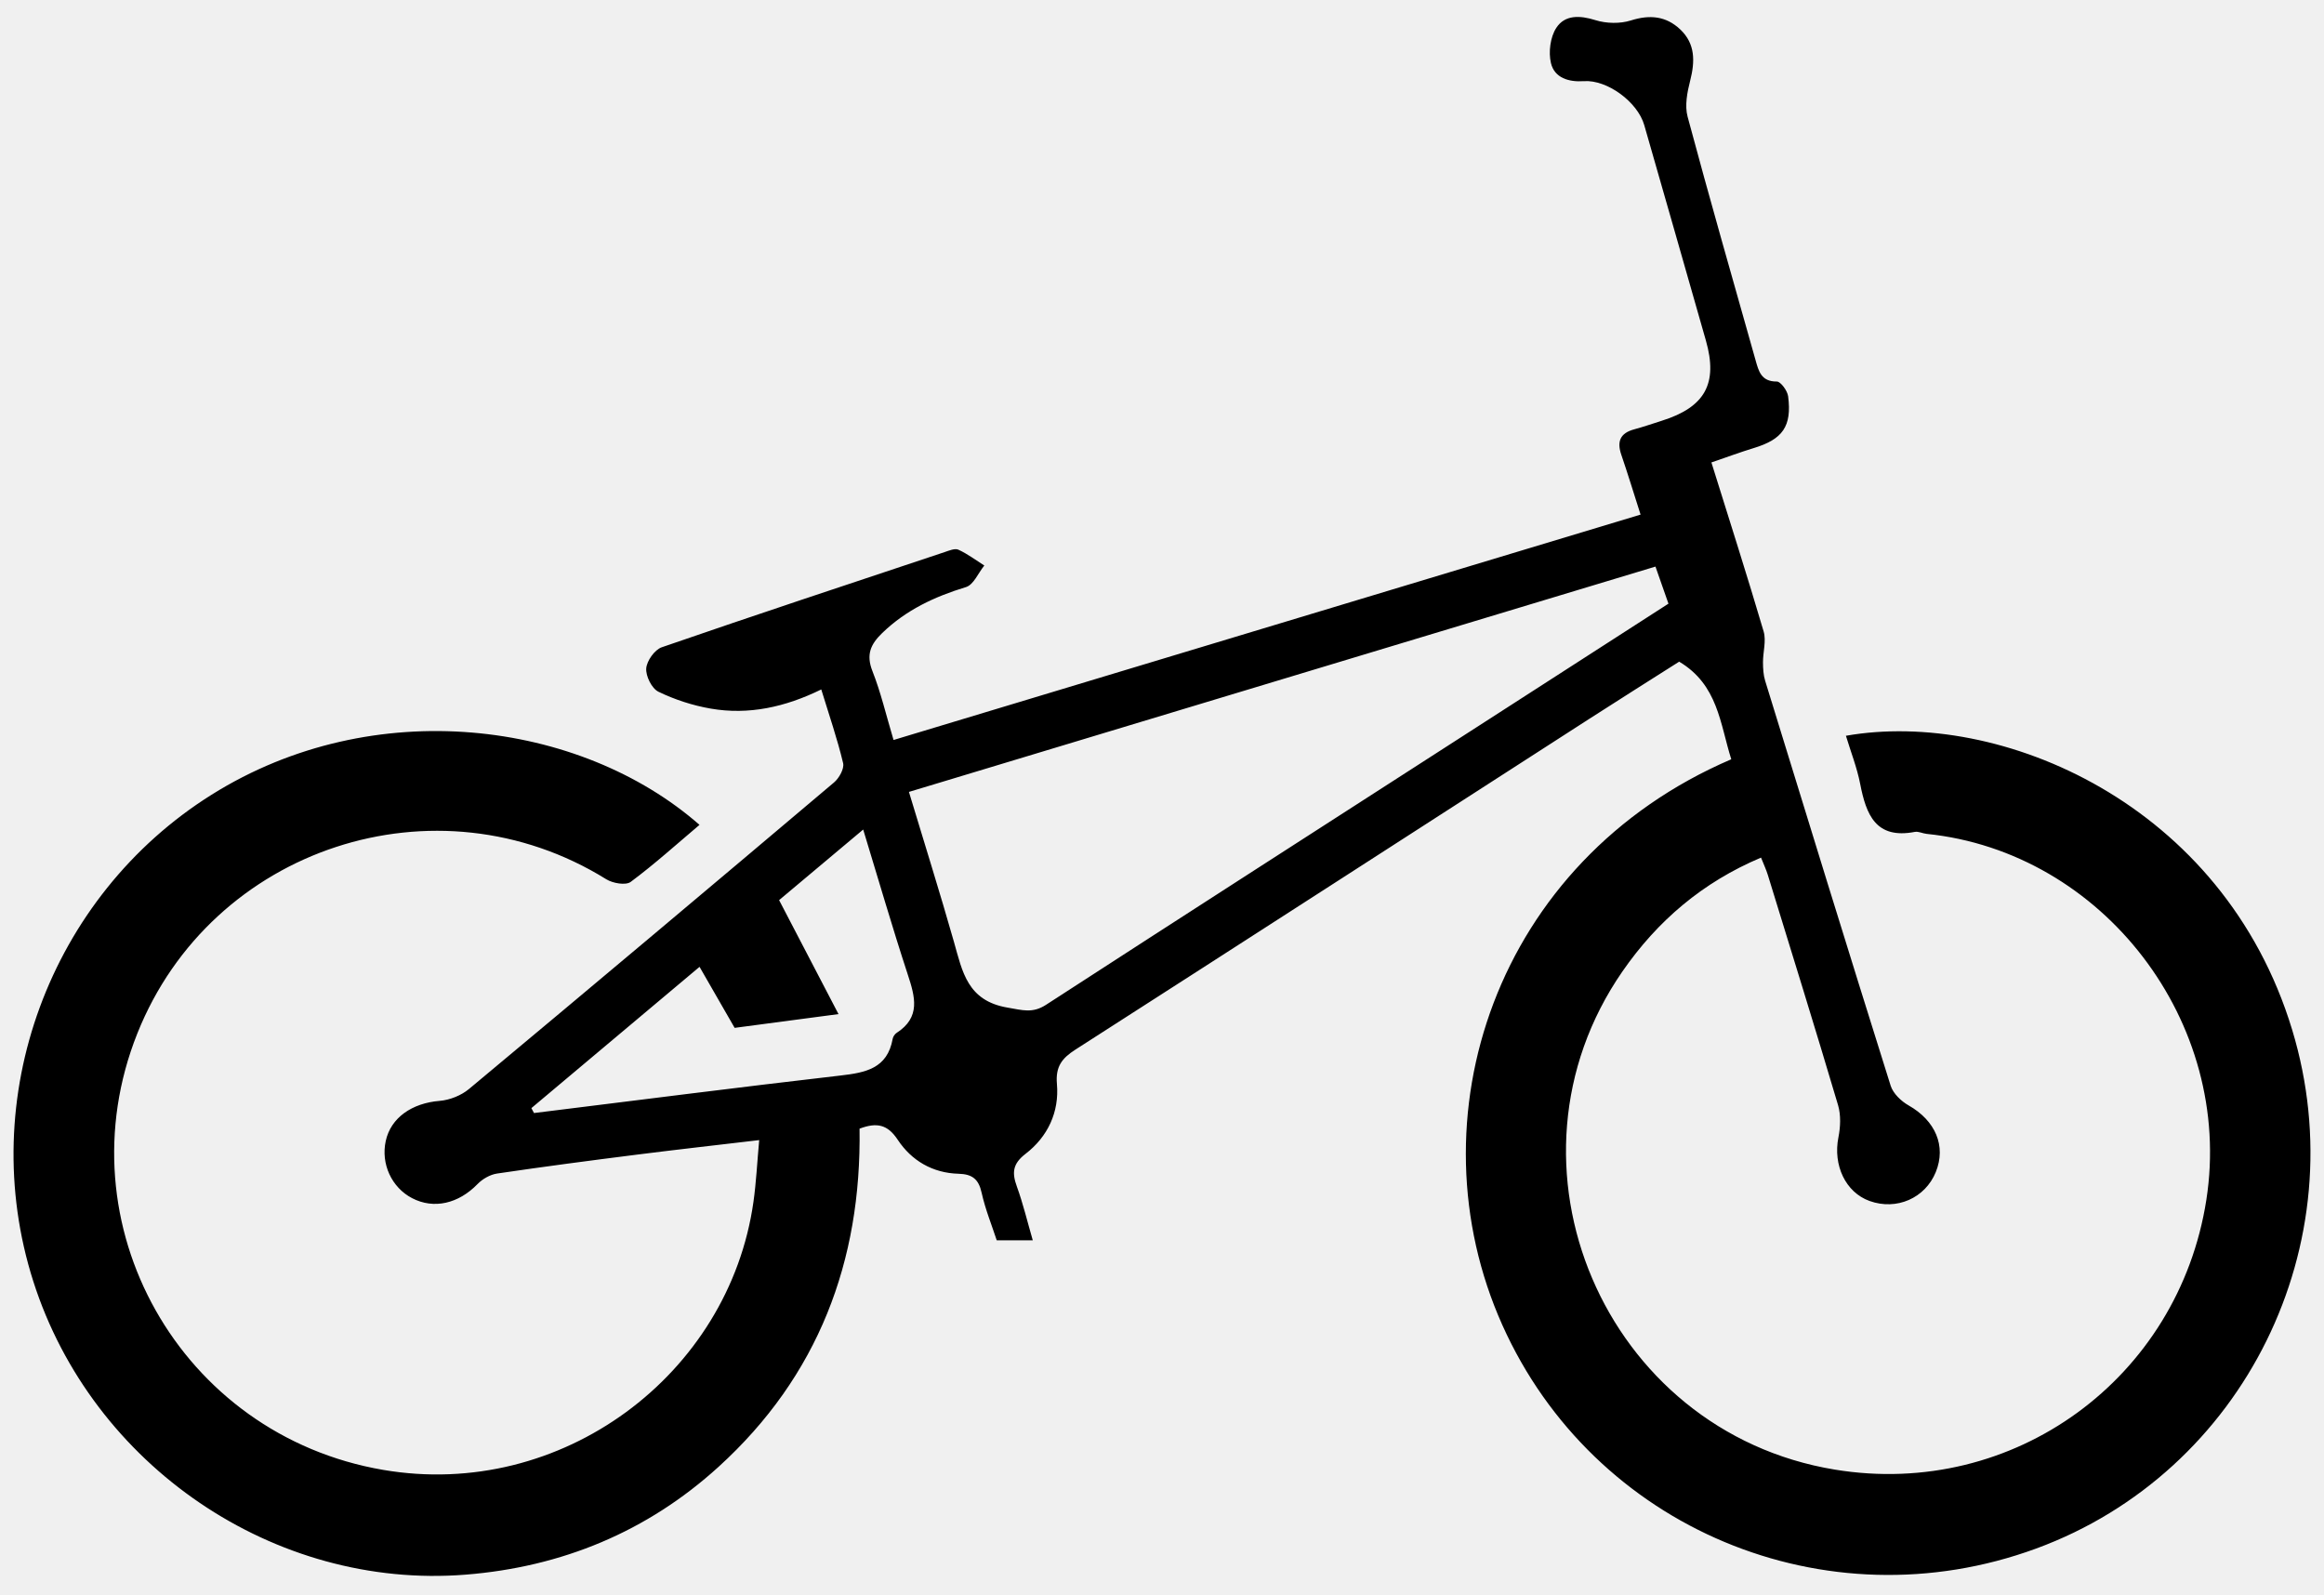
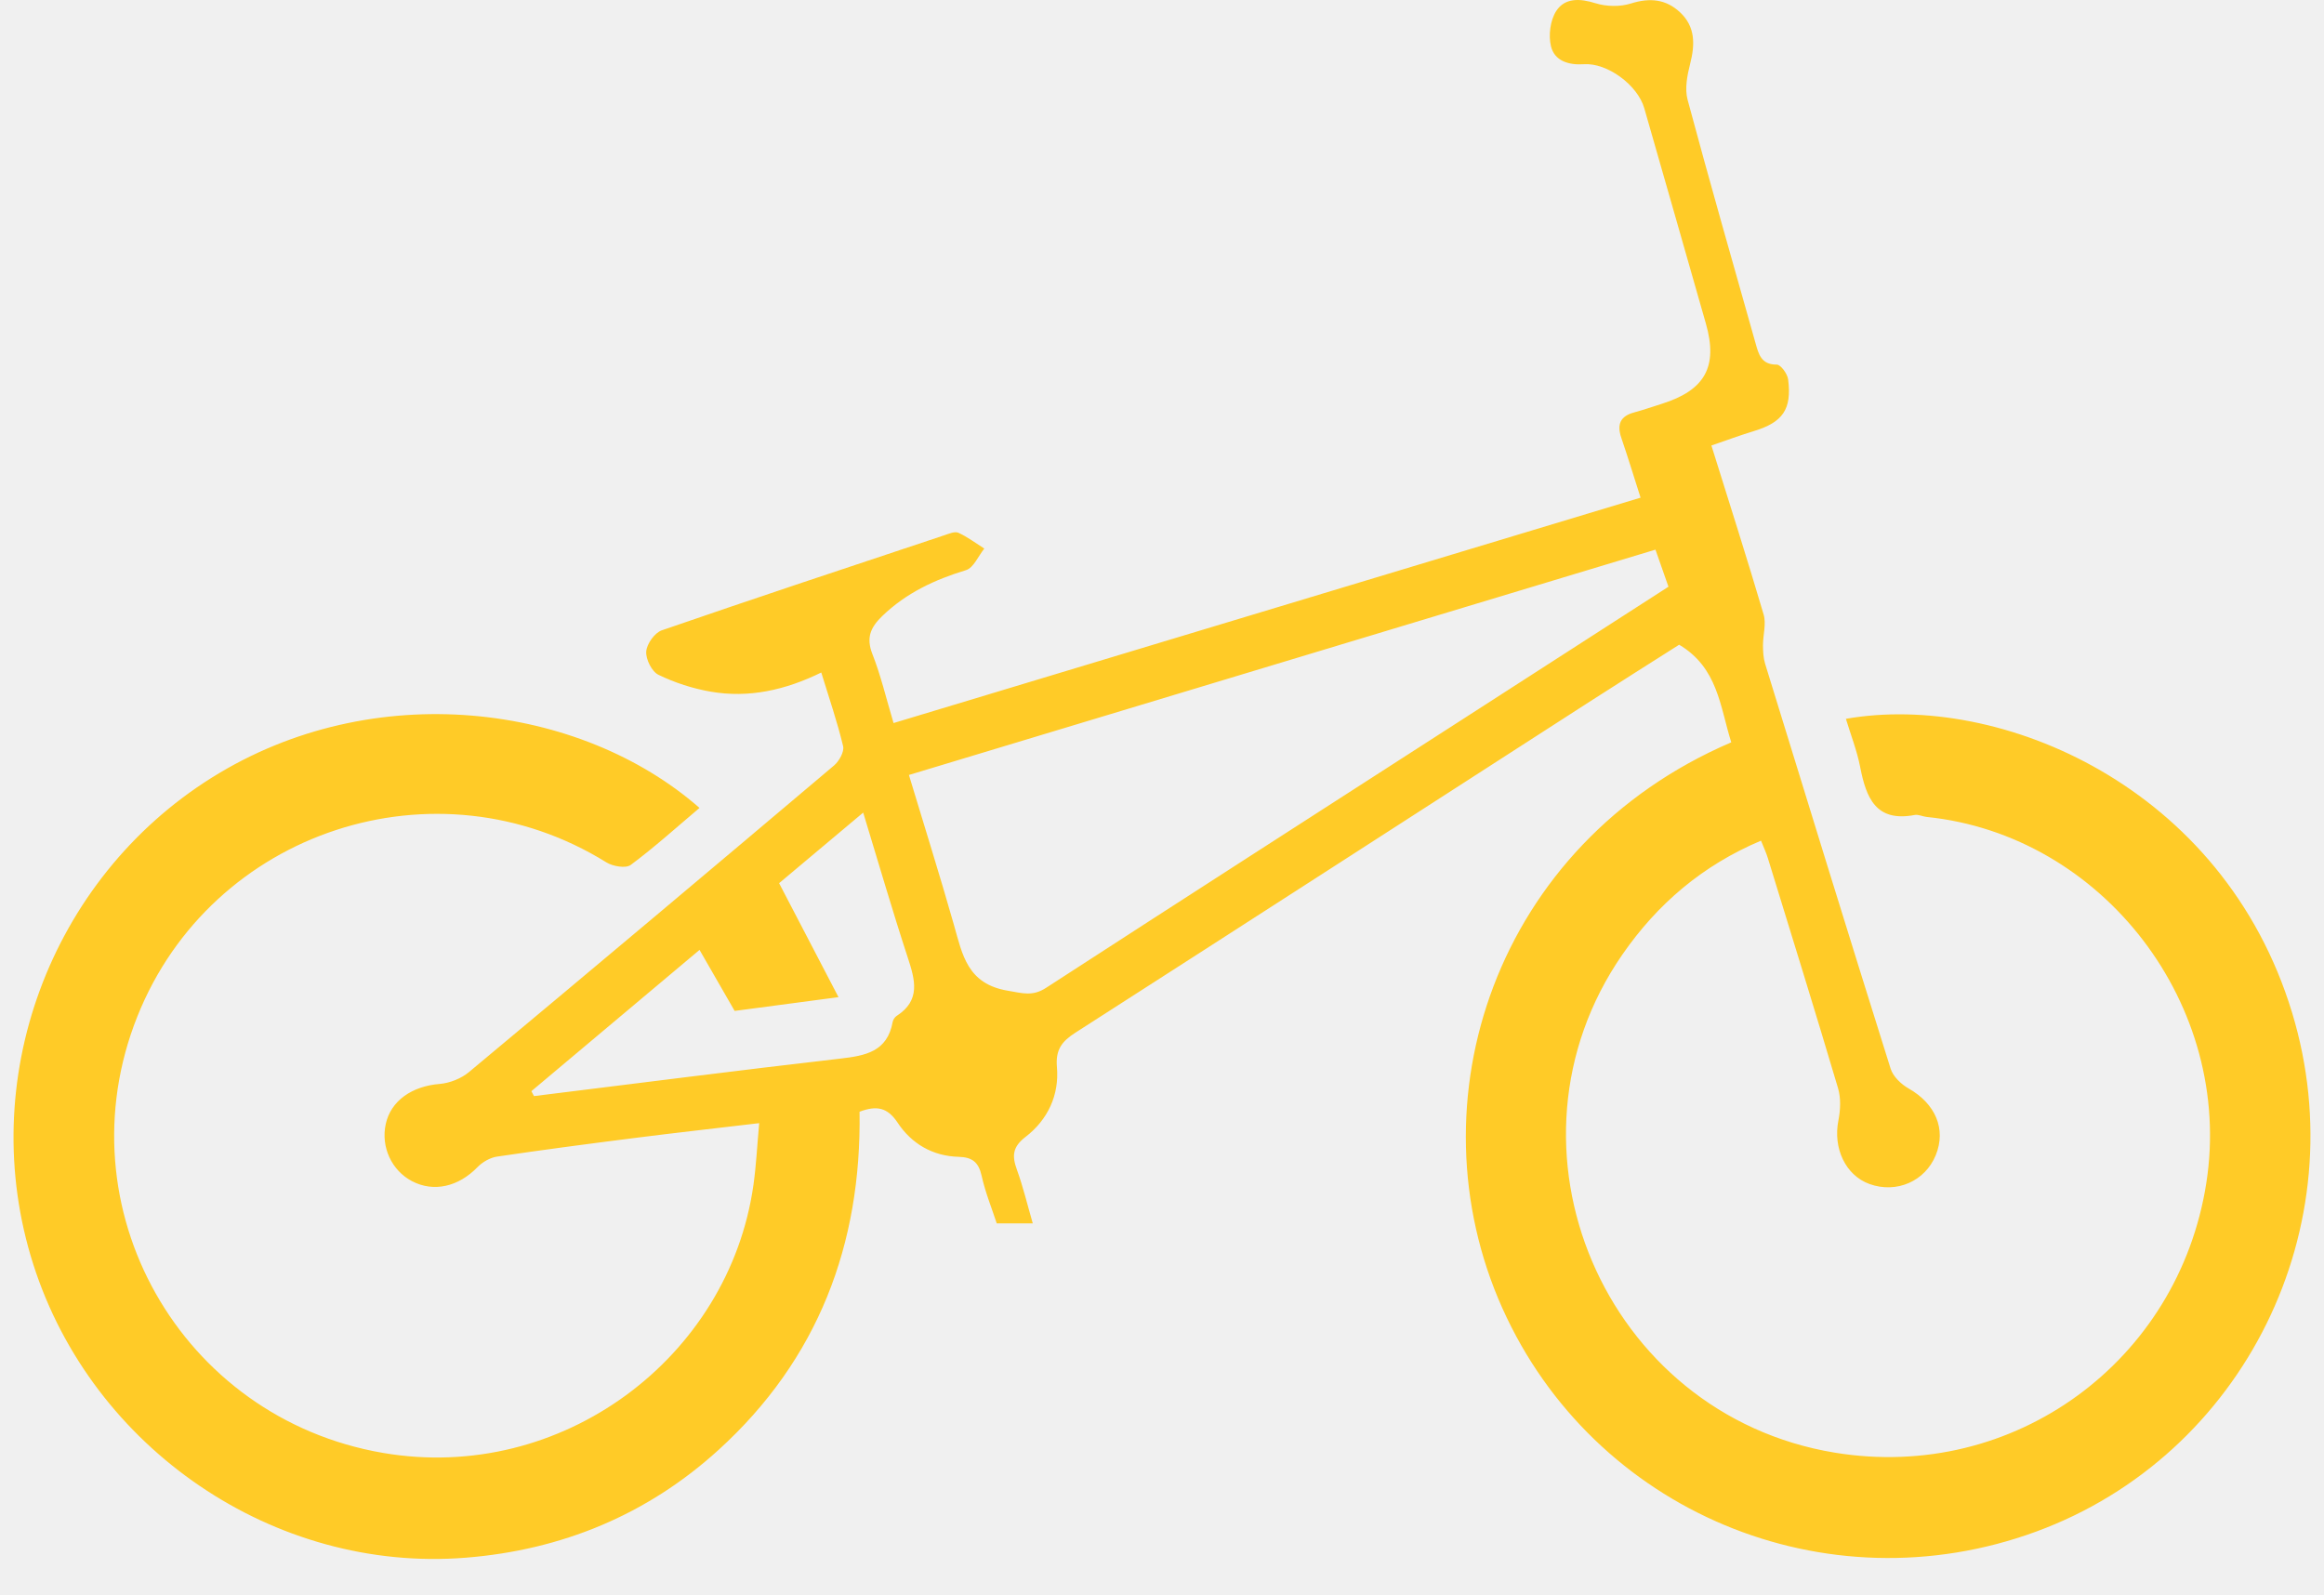
- <svg xmlns="http://www.w3.org/2000/svg" version="1.1" id="Layer_1" x="0px" y="0px" width="480px" height="329.333px" viewBox="0 -3.5 480 329.333" style="enable-background:new 0 -3.5 480 329.333;" xml:space="preserve">
-   <path style="fill:#FFFFFF;" d="M-558.605,444.7c0-170.918,0-341.836,0-512.845c170.847,0,341.723,0,512.753,0  c0,170.888,0,341.867,0,512.845C-216.703,444.7-387.64,444.7-558.605,444.7z M-185.58,182.113  c-48.811,20.947-66.334,74.343-47.271,116.88c18.797,41.945,66.761,62.129,110.266,46.156  c42.921-15.76,66.279-62.951,52.854-107.178c-14.215-46.825-60.437-66.296-92.161-60.71c1.012,3.34,2.291,6.58,2.946,9.941  c1.233,6.328,3.197,11.463,11.276,9.92c0.763-0.146,1.625,0.322,2.451,0.406c36.428,3.713,63.479,38.944,57.769,75.601  c-5.741,36.842-39.715,61.799-76.731,55.717c-47.694-7.838-71.328-63.203-43.875-102.896c7.235-10.465,16.571-18.438,28.632-23.521  c0.57,1.439,1.059,2.465,1.391,3.537c4.877,15.852,9.801,31.692,14.517,47.595c0.61,2.059,0.501,4.516,0.075,6.656  c-1.142,5.729,1.457,11.352,6.435,13.141c5.571,2.006,11.478-0.572,13.674-5.969c2.199-5.396-0.085-10.643-5.62-13.777  c-1.535-0.871-3.197-2.465-3.701-4.072c-8.754-27.851-17.342-55.749-25.924-83.651c-0.369-1.199-0.438-2.525-0.443-3.793  c-0.01-2.133,0.705-4.436,0.134-6.377c-3.404-11.569-7.088-23.055-10.788-34.918c3.173-1.084,5.939-2.117,8.759-2.974  c5.962-1.813,7.884-4.474,7.087-10.69c-0.146-1.15-1.537-3.054-2.342-3.048c-3.229,0.024-3.754-2.177-4.382-4.403  c-4.731-16.757-9.53-33.498-14.042-50.314c-0.609-2.273-0.079-5.031,0.529-7.411c1.017-3.978,1.098-7.648-2.067-10.625  c-2.921-2.749-6.265-3.072-10.174-1.837c-2.234,0.706-5.062,0.646-7.31-0.059c-3.228-1.013-6.315-1.135-8.095,1.59  c-1.241,1.905-1.641,5.007-1.108,7.268c0.727,3.088,3.693,3.956,6.812,3.742c4.795-0.328,11.089,4.279,12.465,9.084  c4.248,14.83,8.507,29.656,12.729,44.494c2.531,8.891-0.168,13.758-9.109,16.57c-1.9,0.598-3.783,1.262-5.706,1.778  c-2.884,0.775-3.603,2.487-2.659,5.239c1.338,3.903,2.536,7.853,3.982,12.37c-51.492,15.538-102.678,30.982-154.29,46.557  c-1.533-5.123-2.62-9.811-4.365-14.238c-1.34-3.403-0.38-5.537,2.032-7.865c4.936-4.769,10.819-7.51,17.298-9.483  c1.566-0.478,2.536-2.916,3.779-4.452c-1.77-1.117-3.461-2.405-5.348-3.265c-0.736-0.335-1.948,0.19-2.883,0.502  c-19.481,6.492-38.976,12.942-58.383,19.648c-1.471,0.508-3.099,2.801-3.213,4.371c-0.116,1.592,1.15,4.148,2.523,4.815  c3.376,1.64,7.092,2.845,10.799,3.487c7.848,1.359,15.392-0.312,22.831-3.957c1.656,5.408,3.333,10.254,4.513,15.219  c0.271,1.141-0.824,3.098-1.876,3.988c-25.061,21.186-50.179,42.305-75.385,63.317c-1.617,1.348-3.988,2.293-6.087,2.463  c-5.685,0.463-10.059,3.457-11.116,8.275c-1.037,4.729,1.211,9.617,5.438,11.818c4.495,2.342,9.593,1.135,13.515-2.908  c1.024-1.057,2.597-1.961,4.031-2.174c9.532-1.412,19.088-2.664,28.649-3.879c8.191-1.039,16.397-1.955,25.496-3.031  c-0.418,4.605-0.613,8.701-1.183,12.744c-5.032,35.709-39.624,61.691-76.501,55.375c-41.861-7.17-66.475-50.684-50.764-90.127  c15.316-38.45,61.753-53.675,96.884-31.863c1.335,0.827,4.01,1.288,5.029,0.531c4.917-3.653,9.48-7.784,14.208-11.776  c-24.588-21.561-67.294-27.223-100.763-6.236c-33.454,20.977-48.928,62.651-36.833,100.536  c12.161,38.094,49.768,63.734,89.308,60.578c19.812-1.584,37.456-8.838,52.231-22.277c20.558-18.703,29.53-42.438,29.113-69.85  c3.562-1.334,5.787-0.875,7.871,2.275c2.865,4.338,7.231,6.896,12.581,7.041c2.792,0.076,4.133,1.076,4.755,3.893  c0.765,3.457,2.124,6.781,3.127,9.859c2.854,0,5.003,0,7.444,0c-1.121-3.863-1.998-7.562-3.286-11.113  c-1.03-2.838-0.896-4.684,1.798-6.756c4.584-3.525,6.981-8.629,6.476-14.426c-0.313-3.586,1.025-5.311,3.809-7.096  c35.434-22.728,70.797-45.563,106.189-68.356c6.398-4.122,12.843-8.174,18.521-11.784  C-188.328,166.719-187.912,174.708-185.58,182.113z" />
-   <path d="M357.576,153.34c-2.332-7.405-2.748-15.396-10.76-20.162c-5.678,3.609-12.121,7.662-18.521,11.784  c-35.392,22.792-70.754,45.63-106.188,68.357c-2.783,1.785-4.122,3.508-3.809,7.096c0.506,5.795-1.892,10.898-6.476,14.424  c-2.694,2.072-2.829,3.92-1.798,6.758c1.289,3.549,2.165,7.248,3.286,11.111c-2.441,0-4.59,0-7.444,0  c-1.003-3.076-2.362-6.4-3.127-9.859c-0.622-2.814-1.963-3.814-4.755-3.891c-5.35-0.146-9.716-2.703-12.581-7.041  c-2.084-3.152-4.309-3.611-7.871-2.275c0.417,27.412-8.555,51.145-29.113,69.848c-14.775,13.441-32.418,20.695-52.231,22.277  c-39.54,3.158-77.146-22.484-89.308-60.578c-12.095-37.885,3.379-79.56,36.833-100.534c33.469-20.986,76.175-15.324,100.763,6.234  c-4.727,3.994-9.291,8.123-14.208,11.778c-1.019,0.757-3.694,0.296-5.029-0.533c-35.131-21.812-81.568-6.585-96.884,31.865  c-15.711,39.441,8.903,82.955,50.764,90.125c36.877,6.318,71.469-19.666,76.501-55.375c0.569-4.043,0.765-8.139,1.183-12.744  c-9.099,1.076-17.305,1.994-25.496,3.033c-9.561,1.213-19.117,2.465-28.649,3.877c-1.434,0.215-3.007,1.119-4.031,2.174  c-3.922,4.043-9.02,5.25-13.515,2.908c-4.227-2.201-6.476-7.088-5.438-11.818c1.057-4.816,5.431-7.812,11.116-8.275  c2.099-0.17,4.47-1.113,6.087-2.463c25.206-21.013,50.324-42.132,75.385-63.317c1.052-0.889,2.147-2.846,1.876-3.987  c-1.18-4.964-2.857-9.81-4.513-15.22c-7.439,3.645-14.983,5.316-22.831,3.957c-3.707-0.643-7.422-1.848-10.799-3.486  c-1.373-0.667-2.639-3.223-2.523-4.816c0.114-1.567,1.742-3.862,3.213-4.37c19.407-6.706,38.902-13.156,58.383-19.648  c0.936-0.312,2.147-0.837,2.883-0.502c1.887,0.859,3.579,2.147,5.348,3.265c-1.243,1.537-2.212,3.976-3.779,4.452  c-6.479,1.974-12.362,4.714-17.298,9.483c-2.412,2.33-3.372,4.462-2.032,7.865c1.745,4.429,2.832,9.117,4.365,14.24  c51.611-15.574,102.797-31.02,154.29-46.558c-1.446-4.517-2.646-8.467-3.982-12.37c-0.942-2.752-0.225-4.464,2.659-5.239  c1.923-0.517,3.805-1.181,5.706-1.778c8.94-2.812,11.642-7.679,9.108-16.57c-4.223-14.837-8.479-29.664-12.729-44.494  c-1.376-4.805-7.67-9.412-12.465-9.084c-3.117,0.214-6.085-0.654-6.811-3.742c-0.533-2.26-0.135-5.362,1.107-7.268  c1.777-2.725,4.867-2.603,8.094-1.59c2.249,0.705,5.075,0.764,7.311,0.059c3.908-1.234,7.253-0.911,10.174,1.837  c3.165,2.977,3.084,6.647,2.066,10.625c-0.607,2.38-1.139,5.138-0.528,7.411c4.512,16.816,9.311,33.557,14.042,50.314  c0.628,2.226,1.152,4.427,4.382,4.403c0.805-0.006,2.194,1.896,2.342,3.048c0.797,6.216-1.126,8.876-7.087,10.69  c-2.818,0.857-5.586,1.89-8.759,2.974c3.7,11.864,7.384,23.35,10.788,34.918c0.57,1.942-0.145,4.244-0.135,6.376  c0.008,1.27,0.074,2.596,0.443,3.793c8.582,27.902,17.171,55.803,25.924,83.653c0.504,1.605,2.166,3.201,3.702,4.07  c5.535,3.137,7.819,8.381,5.62,13.777c-2.197,5.396-8.104,7.975-13.674,5.969c-4.977-1.789-7.575-7.41-6.436-13.139  c0.426-2.143,0.535-4.6-0.074-6.658c-4.715-15.9-9.64-31.741-14.518-47.593c-0.331-1.074-0.818-2.1-1.39-3.539  c-12.062,5.085-21.396,13.059-28.632,23.521c-27.453,39.692-3.819,95.06,43.875,102.897c37.018,6.082,70.989-18.877,76.731-55.719  c5.712-36.654-21.341-71.888-57.769-75.601c-0.826-0.084-1.689-0.551-2.451-0.406c-8.079,1.545-10.043-3.59-11.277-9.919  c-0.654-3.362-1.935-6.603-2.945-9.94c31.726-5.586,77.945,13.885,92.16,60.71c13.427,44.227-9.933,91.418-52.854,107.176  c-43.505,15.975-91.469-4.209-110.266-46.156C291.242,227.683,308.766,174.287,357.576,153.34z M187.73,160.082  c3.231,10.709,6.407,20.807,9.3,30.984c1.755,6.172,2.771,12.164,11.076,13.571c3.072,0.52,5.147,1.232,7.941-0.579  c28.759-18.641,57.597-37.162,86.412-55.718c13.97-8.997,27.938-17.995,42.144-27.144c-0.931-2.659-1.765-5.038-2.683-7.659  C290.436,129.079,239.504,144.453,187.73,160.082z M109.752,225.399c0.18,0.338,0.359,0.678,0.54,1.016  c21.078-2.604,42.144-5.312,63.242-7.74c5.219-0.602,9.741-1.426,10.84-7.59c0.081-0.449,0.433-0.98,0.817-1.229  c5.018-3.236,3.81-7.446,2.297-12.06c-3.186-9.717-6.031-19.546-9.203-29.941c-6.335,5.318-12.116,10.169-17.369,14.58  c4.224,8.104,8.044,15.438,12.268,23.542c-7.808,1.035-14.655,1.943-21.451,2.844c-2.412-4.191-4.697-8.167-7.25-12.606  C132.542,206.251,121.146,215.825,109.752,225.399z" />
-   <path style="fill:#FFFFFF;" d="M-355.425,188.855c51.774-15.629,102.705-31.002,154.191-46.543c0.918,2.621,1.752,5,2.682,7.659  c-14.205,9.149-28.174,18.147-42.145,27.144c-28.813,18.557-57.651,37.076-86.411,55.719c-2.794,1.812-4.87,1.097-7.941,0.577  c-8.305-1.405-9.321-7.397-11.076-13.571C-349.017,209.66-352.194,199.564-355.425,188.855z" />
-   <path style="fill:#FFFFFF;" d="M-433.403,254.173c11.394-9.574,22.789-19.148,34.731-29.185c2.552,4.439,4.838,8.413,7.25,12.606  c6.796-0.9,13.644-1.811,21.451-2.846c-4.224-8.104-8.044-15.437-12.268-23.542c5.253-4.409,11.034-9.262,17.369-14.578  c3.172,10.396,6.017,20.225,9.203,29.939c1.513,4.613,2.721,8.823-2.297,12.06c-0.384,0.248-0.736,0.779-0.817,1.229  c-1.099,6.164-5.622,6.99-10.84,7.592c-21.099,2.428-42.164,5.137-63.242,7.738C-433.044,254.851-433.223,254.511-433.403,254.173z" />
+ <svg xmlns="http://www.w3.org/2000/svg" version="1.1" id="Layer_1" x="0px" y="0px" width="480px" height="329.333px" viewBox="0 0 480 329.333" enable-background="new 0 0 480 329.333" xml:space="preserve">
+   <path fill="#FFCB27" d="M357.576,153.34c-2.332-7.405-2.748-15.396-10.76-20.162c-5.679,3.609-12.121,7.662-18.521,11.784  c-35.393,22.792-70.754,45.63-106.188,68.357c-2.783,1.785-4.122,3.508-3.809,7.096c0.506,5.795-1.892,10.898-6.476,14.424  c-2.694,2.072-2.829,3.92-1.798,6.759c1.289,3.549,2.165,7.247,3.286,11.11c-2.441,0-4.59,0-7.444,0  c-1.003-3.076-2.362-6.399-3.127-9.858c-0.622-2.813-1.963-3.813-4.755-3.892c-5.35-0.146-9.716-2.703-12.581-7.041  c-2.084-3.151-4.309-3.61-7.871-2.274c0.417,27.412-8.555,51.146-29.113,69.849c-14.775,13.439-32.418,20.693-52.231,22.275  c-39.54,3.158-77.146-22.482-89.308-60.577c-12.095-37.885,3.379-79.56,36.833-100.534c33.469-20.986,76.175-15.324,100.763,6.234  c-4.727,3.994-9.291,8.123-14.208,11.777c-1.019,0.758-3.694,0.297-5.029-0.533c-35.131-21.811-81.568-6.584-96.884,31.865  c-15.711,39.441,8.903,82.955,50.764,90.125c36.877,6.318,71.469-19.666,76.501-55.375c0.569-4.043,0.765-8.139,1.183-12.744  c-9.099,1.076-17.305,1.994-25.496,3.033c-9.561,1.213-19.117,2.465-28.649,3.877c-1.434,0.215-3.007,1.119-4.031,2.174  c-3.922,4.043-9.02,5.25-13.515,2.908c-4.227-2.201-6.476-7.088-5.438-11.817c1.057-4.816,5.431-7.812,11.116-8.275  c2.099-0.17,4.47-1.112,6.087-2.463c25.206-21.013,50.324-42.132,75.385-63.317c1.052-0.889,2.147-2.846,1.876-3.987  c-1.18-4.964-2.857-9.81-4.513-15.22c-7.439,3.645-14.983,5.316-22.831,3.957c-3.707-0.643-7.422-1.848-10.799-3.486  c-1.373-0.667-2.639-3.223-2.523-4.816c0.114-1.567,1.742-3.862,3.213-4.37c19.407-6.706,38.902-13.156,58.383-19.648  c0.936-0.312,2.147-0.837,2.883-0.502c1.887,0.859,3.579,2.147,5.348,3.265c-1.243,1.537-2.212,3.976-3.779,4.452  c-6.479,1.974-12.362,4.714-17.298,9.483c-2.412,2.33-3.372,4.462-2.032,7.865c1.745,4.429,2.832,9.117,4.365,14.24  c51.611-15.574,102.797-31.02,154.29-46.558c-1.446-4.517-2.646-8.467-3.981-12.37c-0.942-2.752-0.226-4.464,2.658-5.239  c1.924-0.517,3.806-1.181,5.707-1.778c8.939-2.812,11.642-7.679,9.107-16.57c-4.223-14.837-8.479-29.664-12.729-44.494  c-1.377-4.805-7.67-9.412-12.465-9.084c-3.117,0.214-6.086-0.654-6.812-3.742c-0.533-2.26-0.136-5.362,1.106-7.268  c1.777-2.725,4.867-2.603,8.094-1.59c2.25,0.705,5.076,0.764,7.312,0.059c3.908-1.234,7.253-0.911,10.175,1.837  c3.164,2.977,3.084,6.647,2.065,10.625c-0.606,2.38-1.14,5.138-0.528,7.411c4.512,16.816,9.312,33.557,14.042,50.314  c0.628,2.226,1.152,4.427,4.382,4.403c0.806-0.006,2.194,1.896,2.342,3.048c0.798,6.216-1.125,8.876-7.086,10.69  c-2.818,0.857-5.586,1.89-8.76,2.974c3.7,11.864,7.385,23.35,10.788,34.918c0.57,1.942-0.145,4.244-0.135,6.376  c0.008,1.27,0.074,2.596,0.442,3.793c8.582,27.902,17.172,55.802,25.925,83.653c0.504,1.604,2.166,3.2,3.702,4.069  c5.535,3.138,7.818,8.381,5.619,13.777c-2.196,5.396-8.104,7.975-13.674,5.969c-4.977-1.789-7.574-7.41-6.436-13.139  c0.426-2.143,0.535-4.6-0.074-6.658c-4.715-15.9-9.641-31.74-14.518-47.593c-0.332-1.073-0.818-2.101-1.391-3.539  c-12.062,5.085-21.396,13.06-28.632,23.521c-27.453,39.693-3.819,95.061,43.875,102.897c37.019,6.083,70.989-18.877,76.731-55.719  c5.712-36.653-21.342-71.888-57.77-75.601c-0.826-0.084-1.688-0.551-2.451-0.406c-8.078,1.545-10.043-3.59-11.277-9.919  c-0.653-3.362-1.935-6.603-2.944-9.94c31.726-5.586,77.945,13.885,92.16,60.71c13.427,44.228-9.934,91.418-52.854,107.177  c-43.505,15.975-91.469-4.209-110.266-46.156C291.242,227.683,308.766,174.288,357.576,153.34z M187.73,160.082  c3.231,10.709,6.407,20.807,9.3,30.984c1.755,6.172,2.771,12.164,11.076,13.571c3.072,0.52,5.147,1.232,7.941-0.579  c28.76-18.642,57.598-37.162,86.412-55.718c13.97-8.997,27.938-17.995,42.145-27.144c-0.932-2.659-1.766-5.038-2.684-7.659  C290.436,129.079,239.504,144.453,187.73,160.082z M109.752,225.399c0.18,0.338,0.359,0.678,0.54,1.016  c21.078-2.604,42.144-5.312,63.242-7.74c5.219-0.602,9.741-1.426,10.84-7.59c0.081-0.449,0.433-0.979,0.817-1.229  c5.018-3.236,3.81-7.445,2.297-12.061c-3.186-9.717-6.031-19.545-9.203-29.94c-6.335,5.317-12.116,10.169-17.369,14.58  c4.224,8.104,8.044,15.438,12.268,23.542c-7.808,1.035-14.655,1.943-21.451,2.844c-2.412-4.191-4.697-8.167-7.25-12.605  C132.542,206.25,121.146,215.825,109.752,225.399z" />
</svg>
